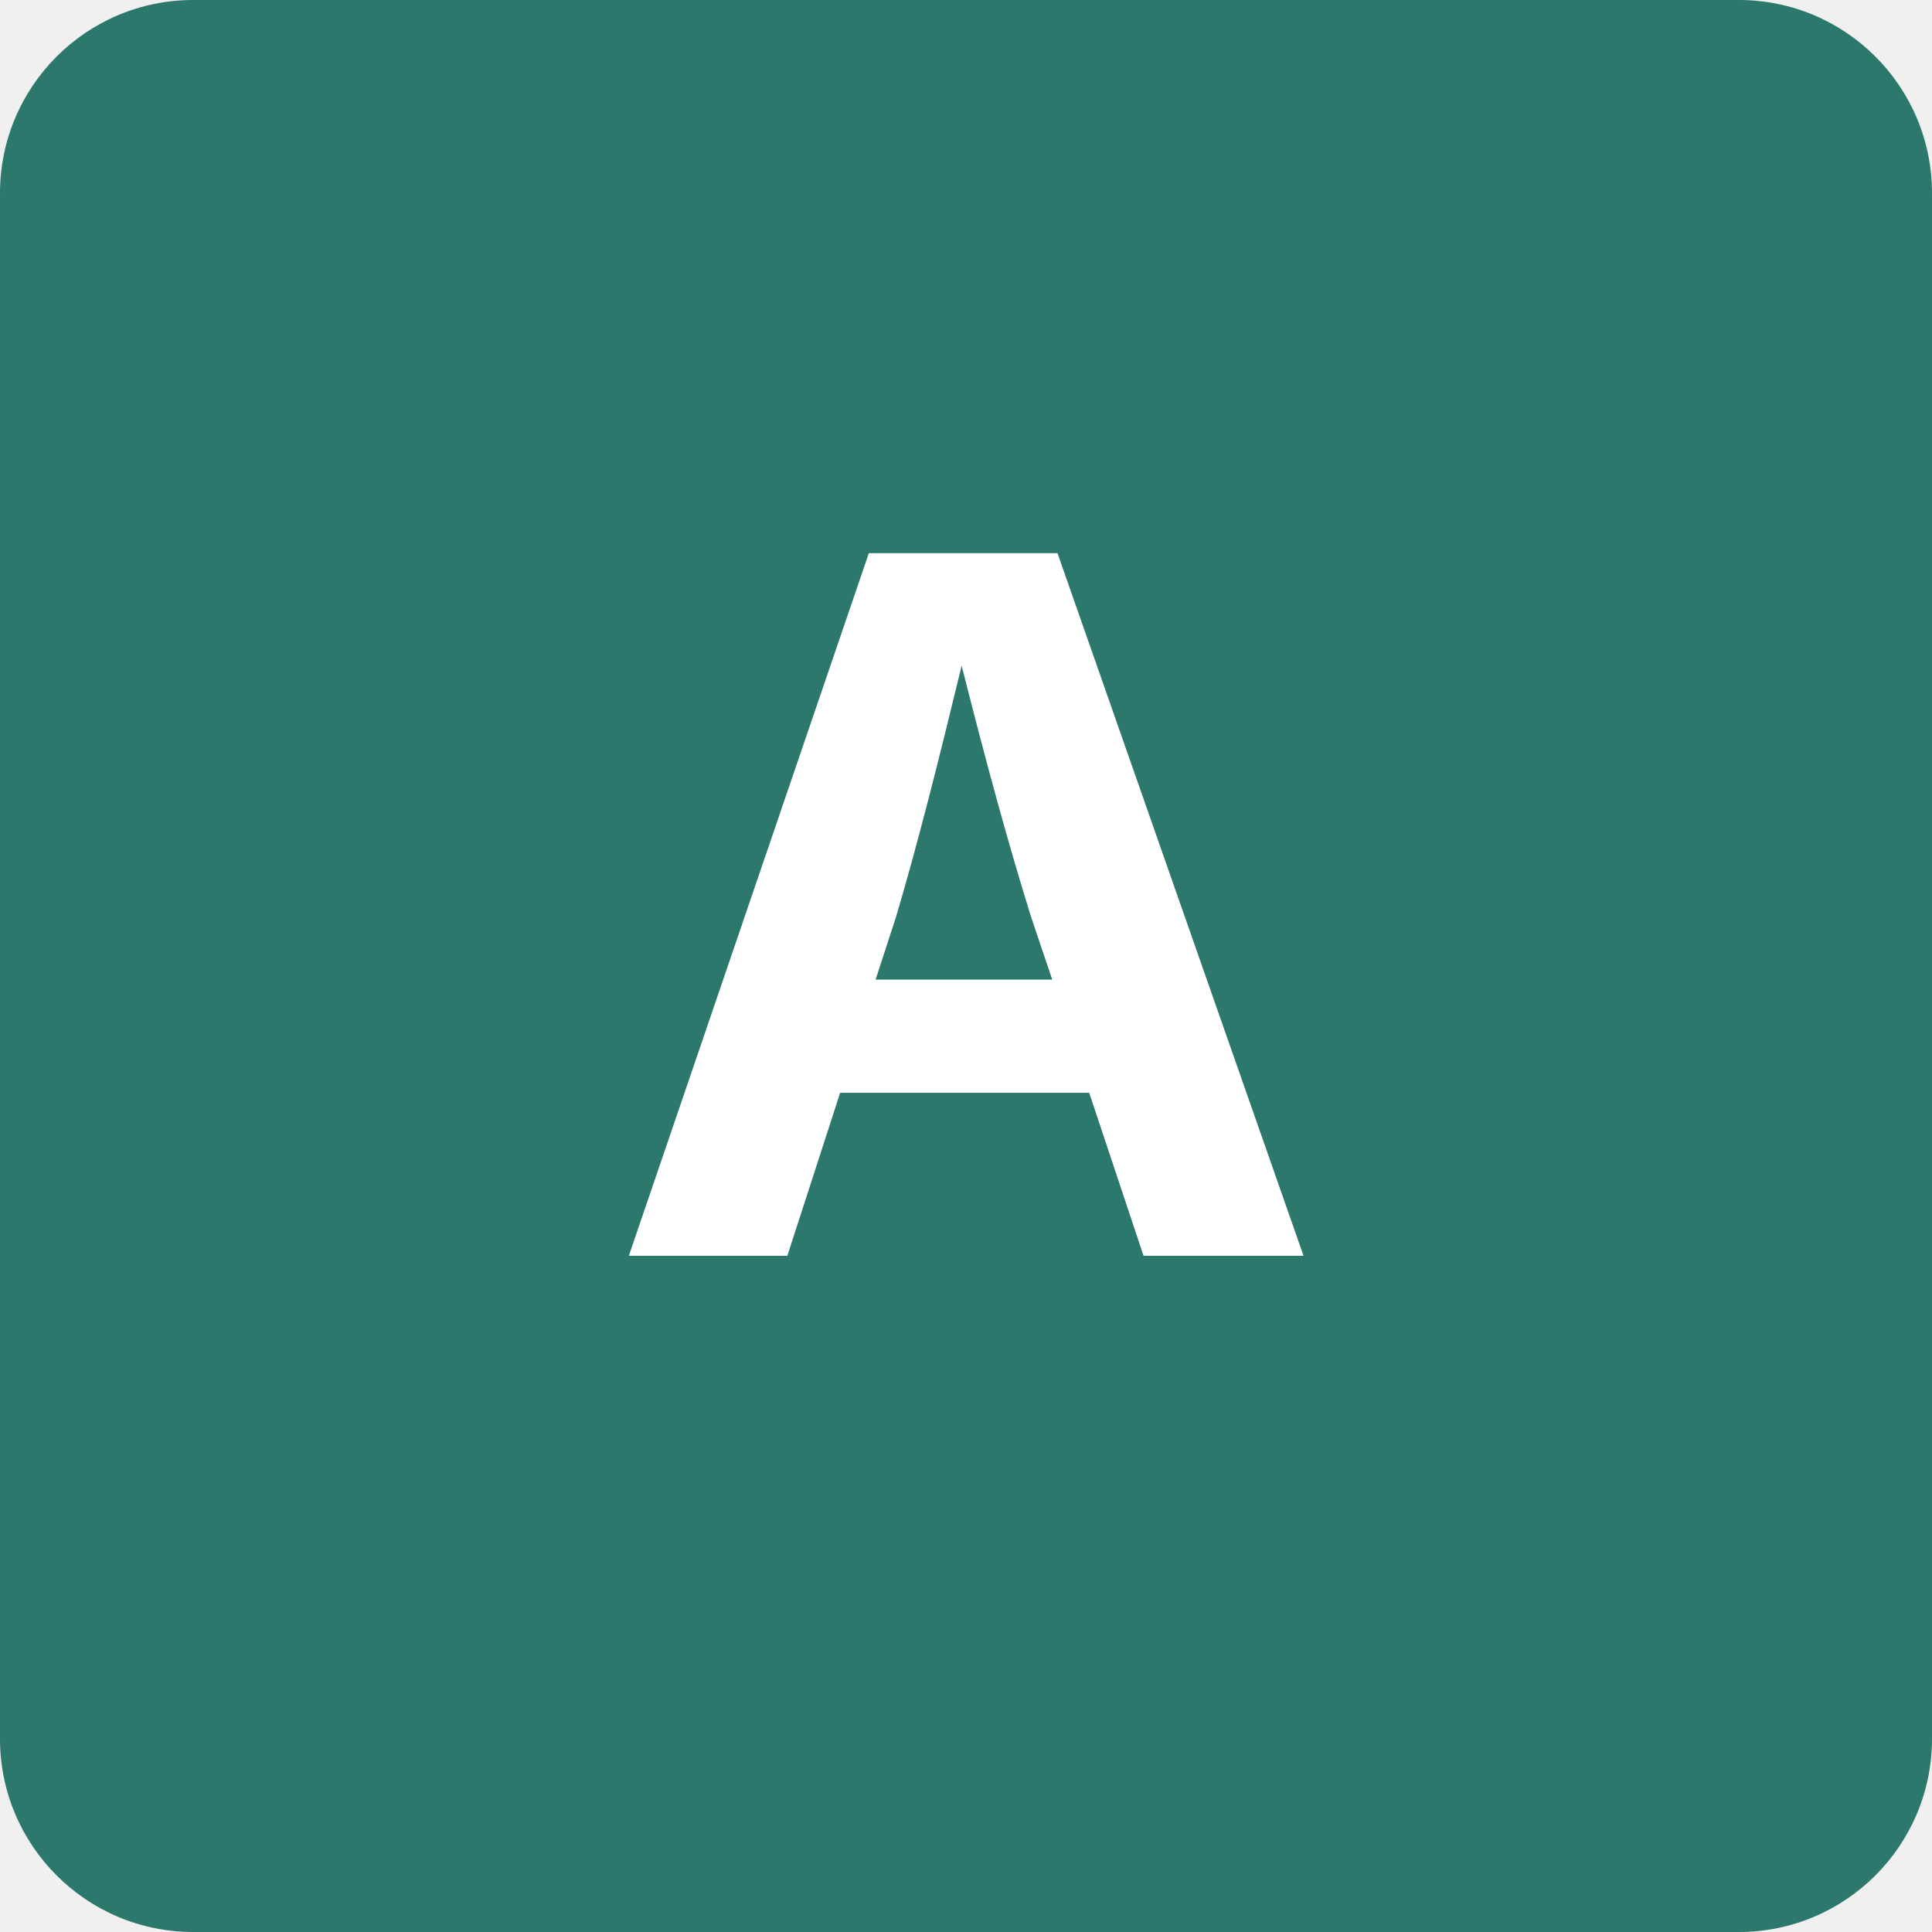
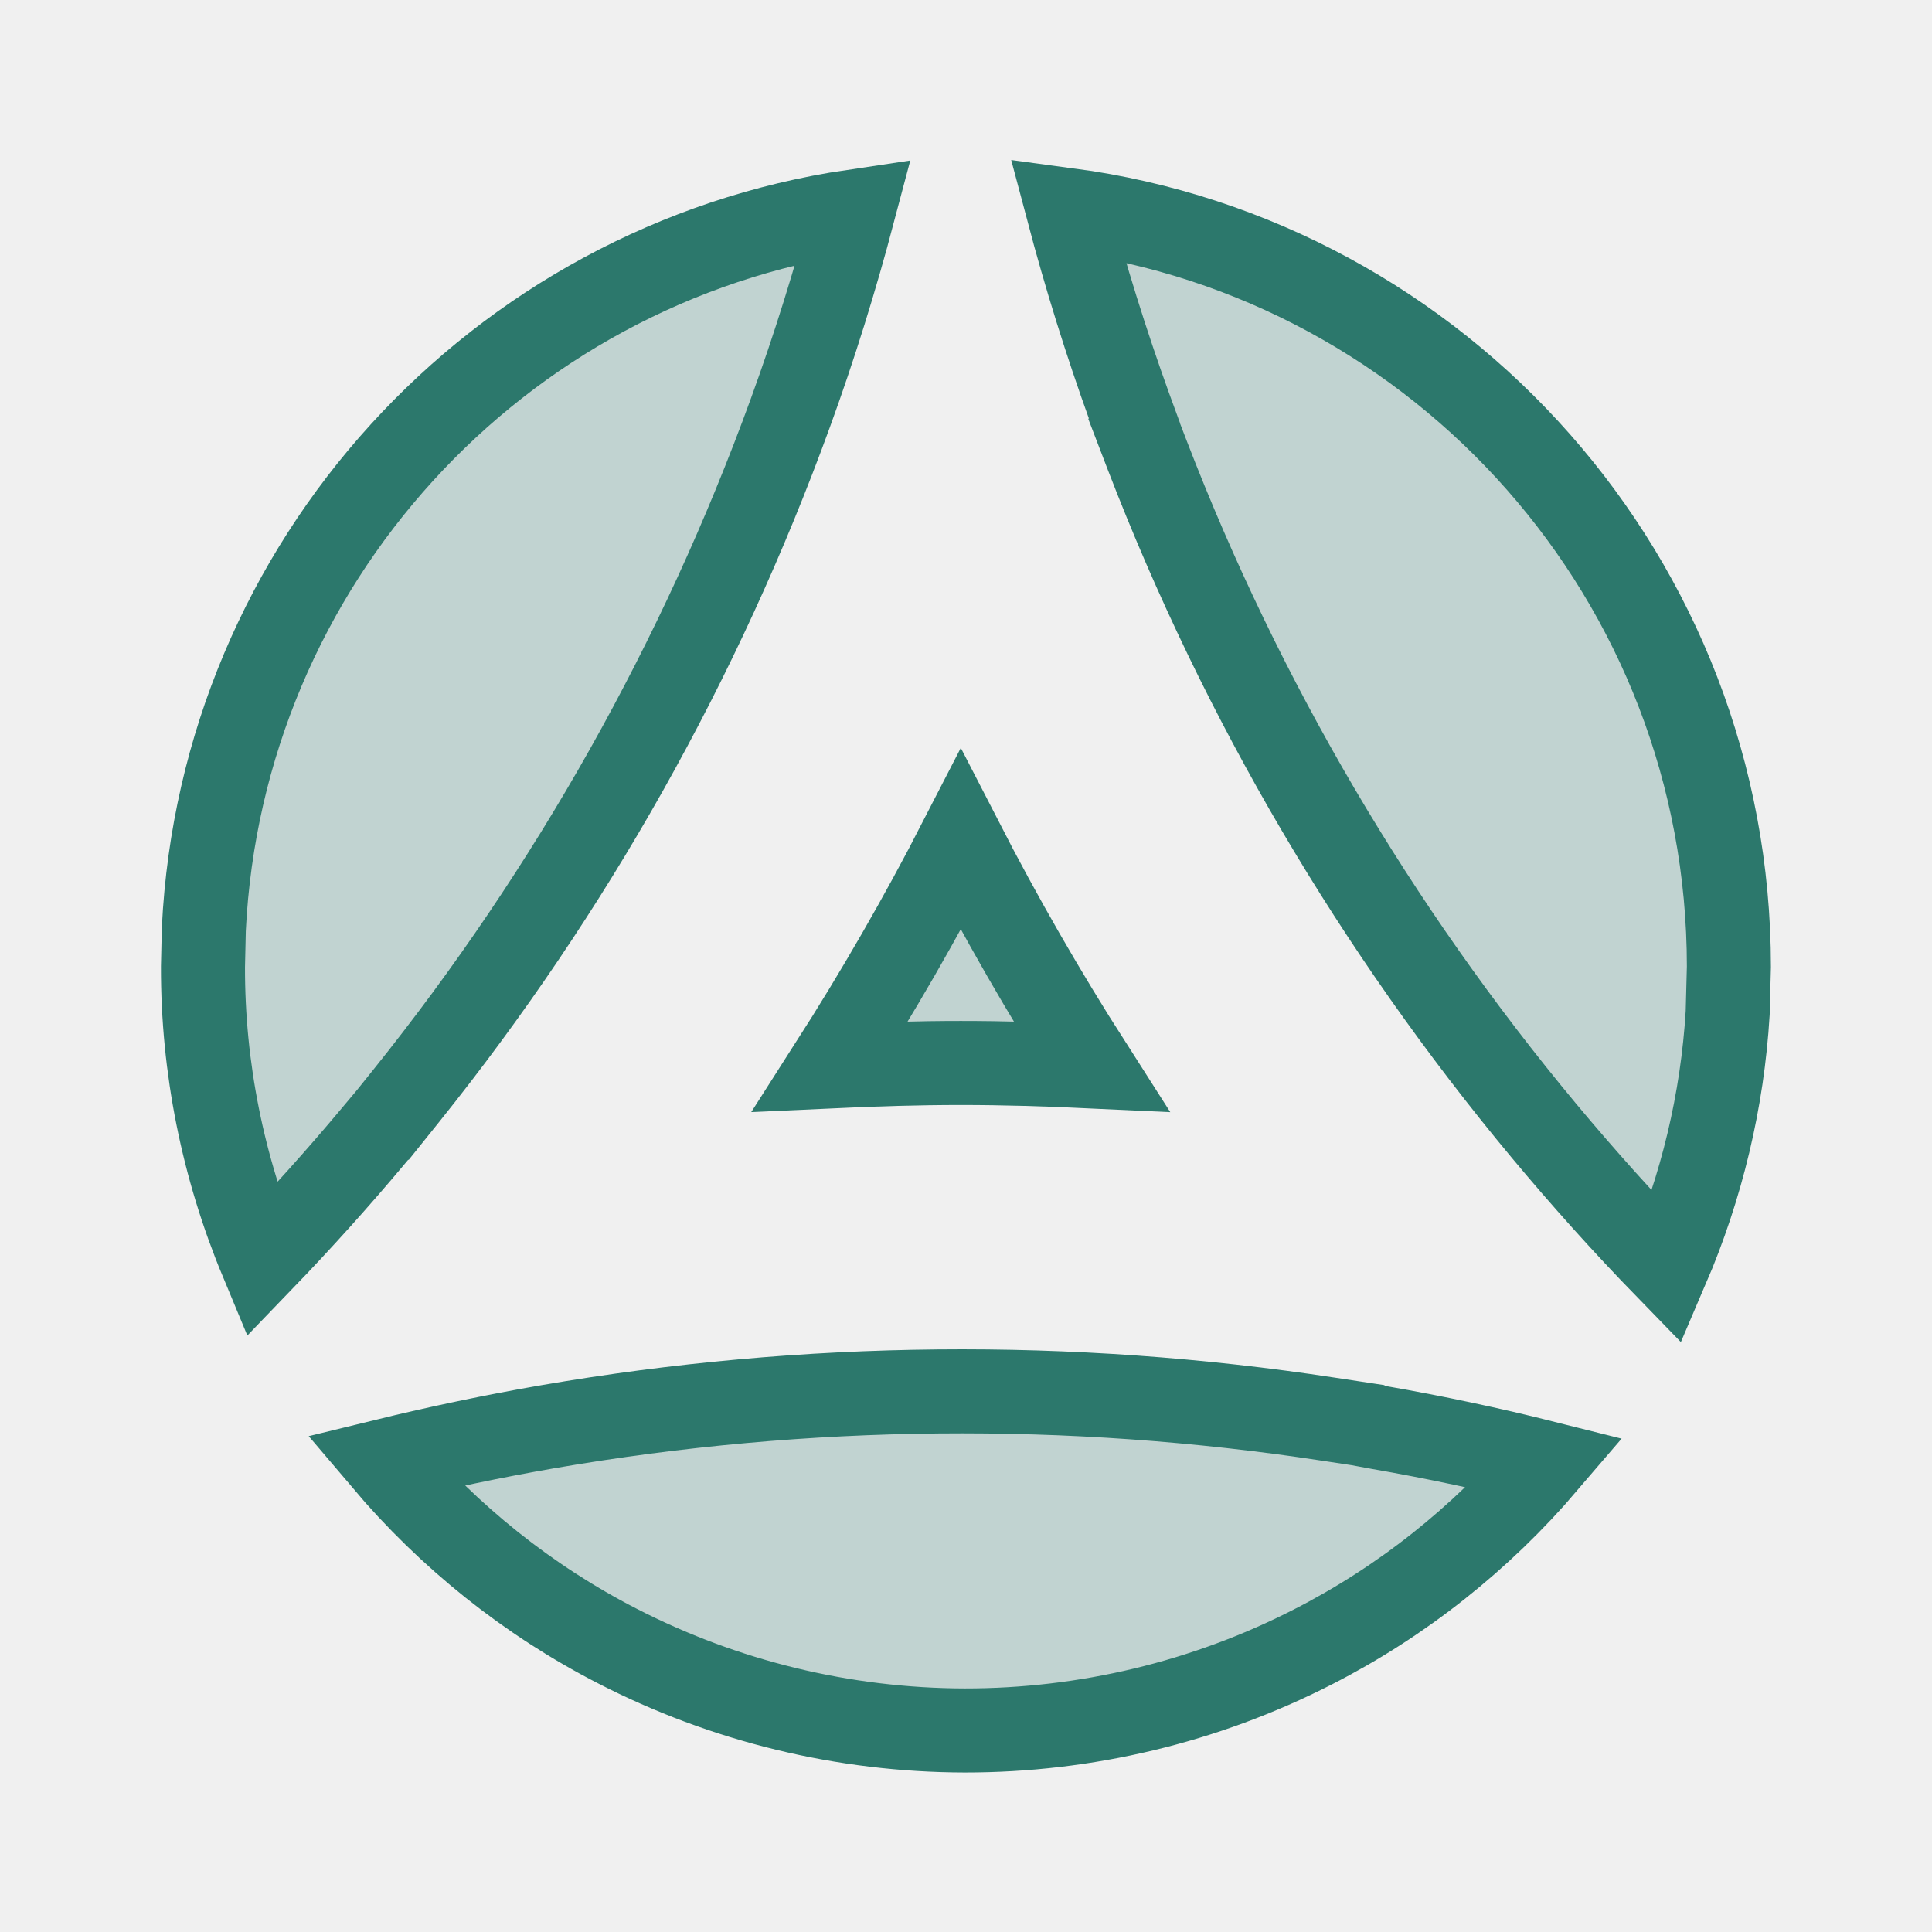
- <svg xmlns="http://www.w3.org/2000/svg" viewBox="0 0 40 40" width="40" height="40">
-   <rect width="40" height="40" rx="4" fill="#2C786C" />
-   <text x="20" y="26" text-anchor="middle" fill="white" font-family="Inter, -apple-system, sans-serif" font-size="20" font-weight="700">A</text>
+ <svg xmlns="http://www.w3.org/2000/svg" width="16" height="16" viewBox="0 0 16 16" fill="none">
+   <path d="M4.54 11.815C6.677 11.447 8.859 11.426 11.002 11.753L11.299 11.798L11.301 11.8L11.42 11.822C11.881 11.902 12.342 12 12.8 12.115C12.263 12.743 11.61 13.263 10.871 13.64C9.979 14.096 8.991 14.332 7.989 14.331C6.988 14.329 6 14.089 5.109 13.63C4.372 13.251 3.72 12.728 3.186 12.098C3.636 11.988 4.089 11.893 4.54 11.815ZM8.844 1.739C11.934 2.152 14.318 4.8 14.318 8.006L14.308 8.388C14.264 9.116 14.093 9.829 13.806 10.498C13.451 10.133 13.112 9.755 12.786 9.364C11.394 7.692 10.284 5.803 9.502 3.773L9.393 3.489L9.395 3.485L9.354 3.373C9.16 2.836 8.99 2.29 8.844 1.739ZM7.067 1.751C6.918 2.314 6.745 2.871 6.546 3.418C5.802 5.465 4.728 7.375 3.366 9.073L3.179 9.306L3.176 9.307L3.098 9.4C2.802 9.754 2.49 10.101 2.166 10.437C1.846 9.668 1.679 8.842 1.681 8.006L1.688 7.695C1.836 4.66 4.12 2.188 7.067 1.751ZM7.957 6.955C8.287 7.597 8.647 8.223 9.036 8.831C8.676 8.814 8.315 8.803 7.957 8.803C7.604 8.803 7.243 8.814 6.877 8.831C7.266 8.223 7.627 7.597 7.957 6.955Z" fill="#2C786C" fill-opacity="0.24" stroke="#2C786C" stroke-width="0.696" />
</svg>
